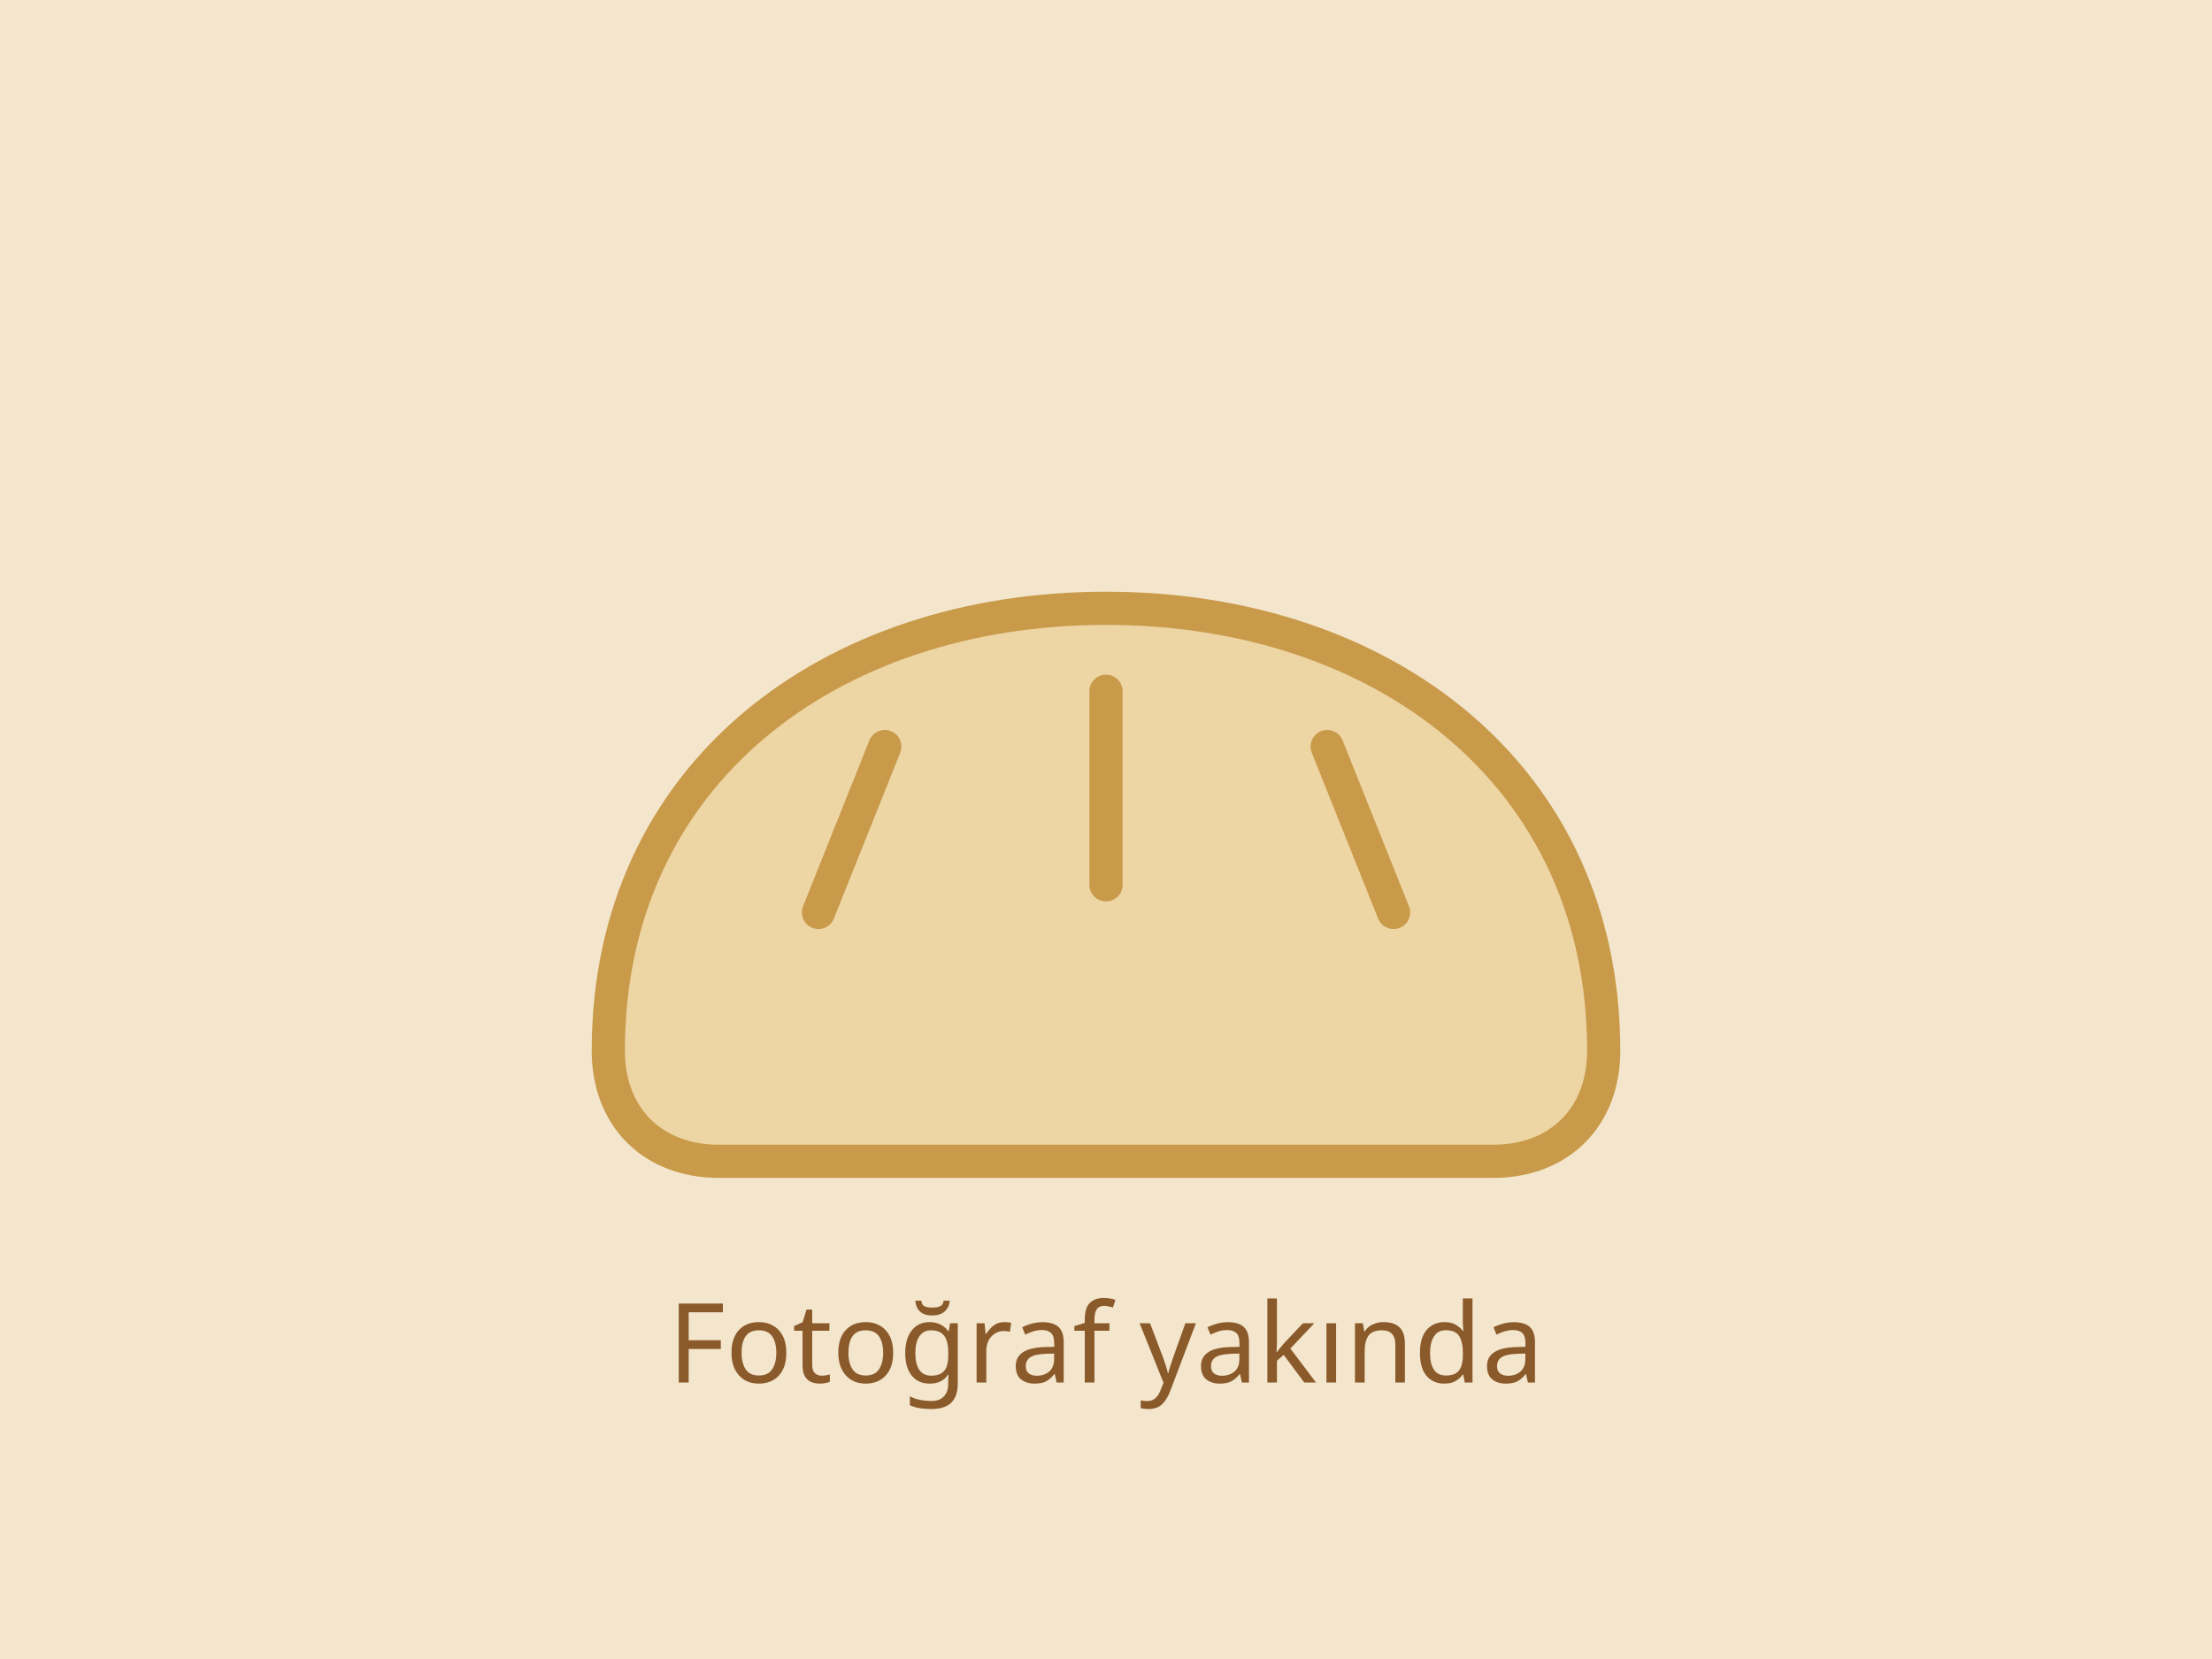
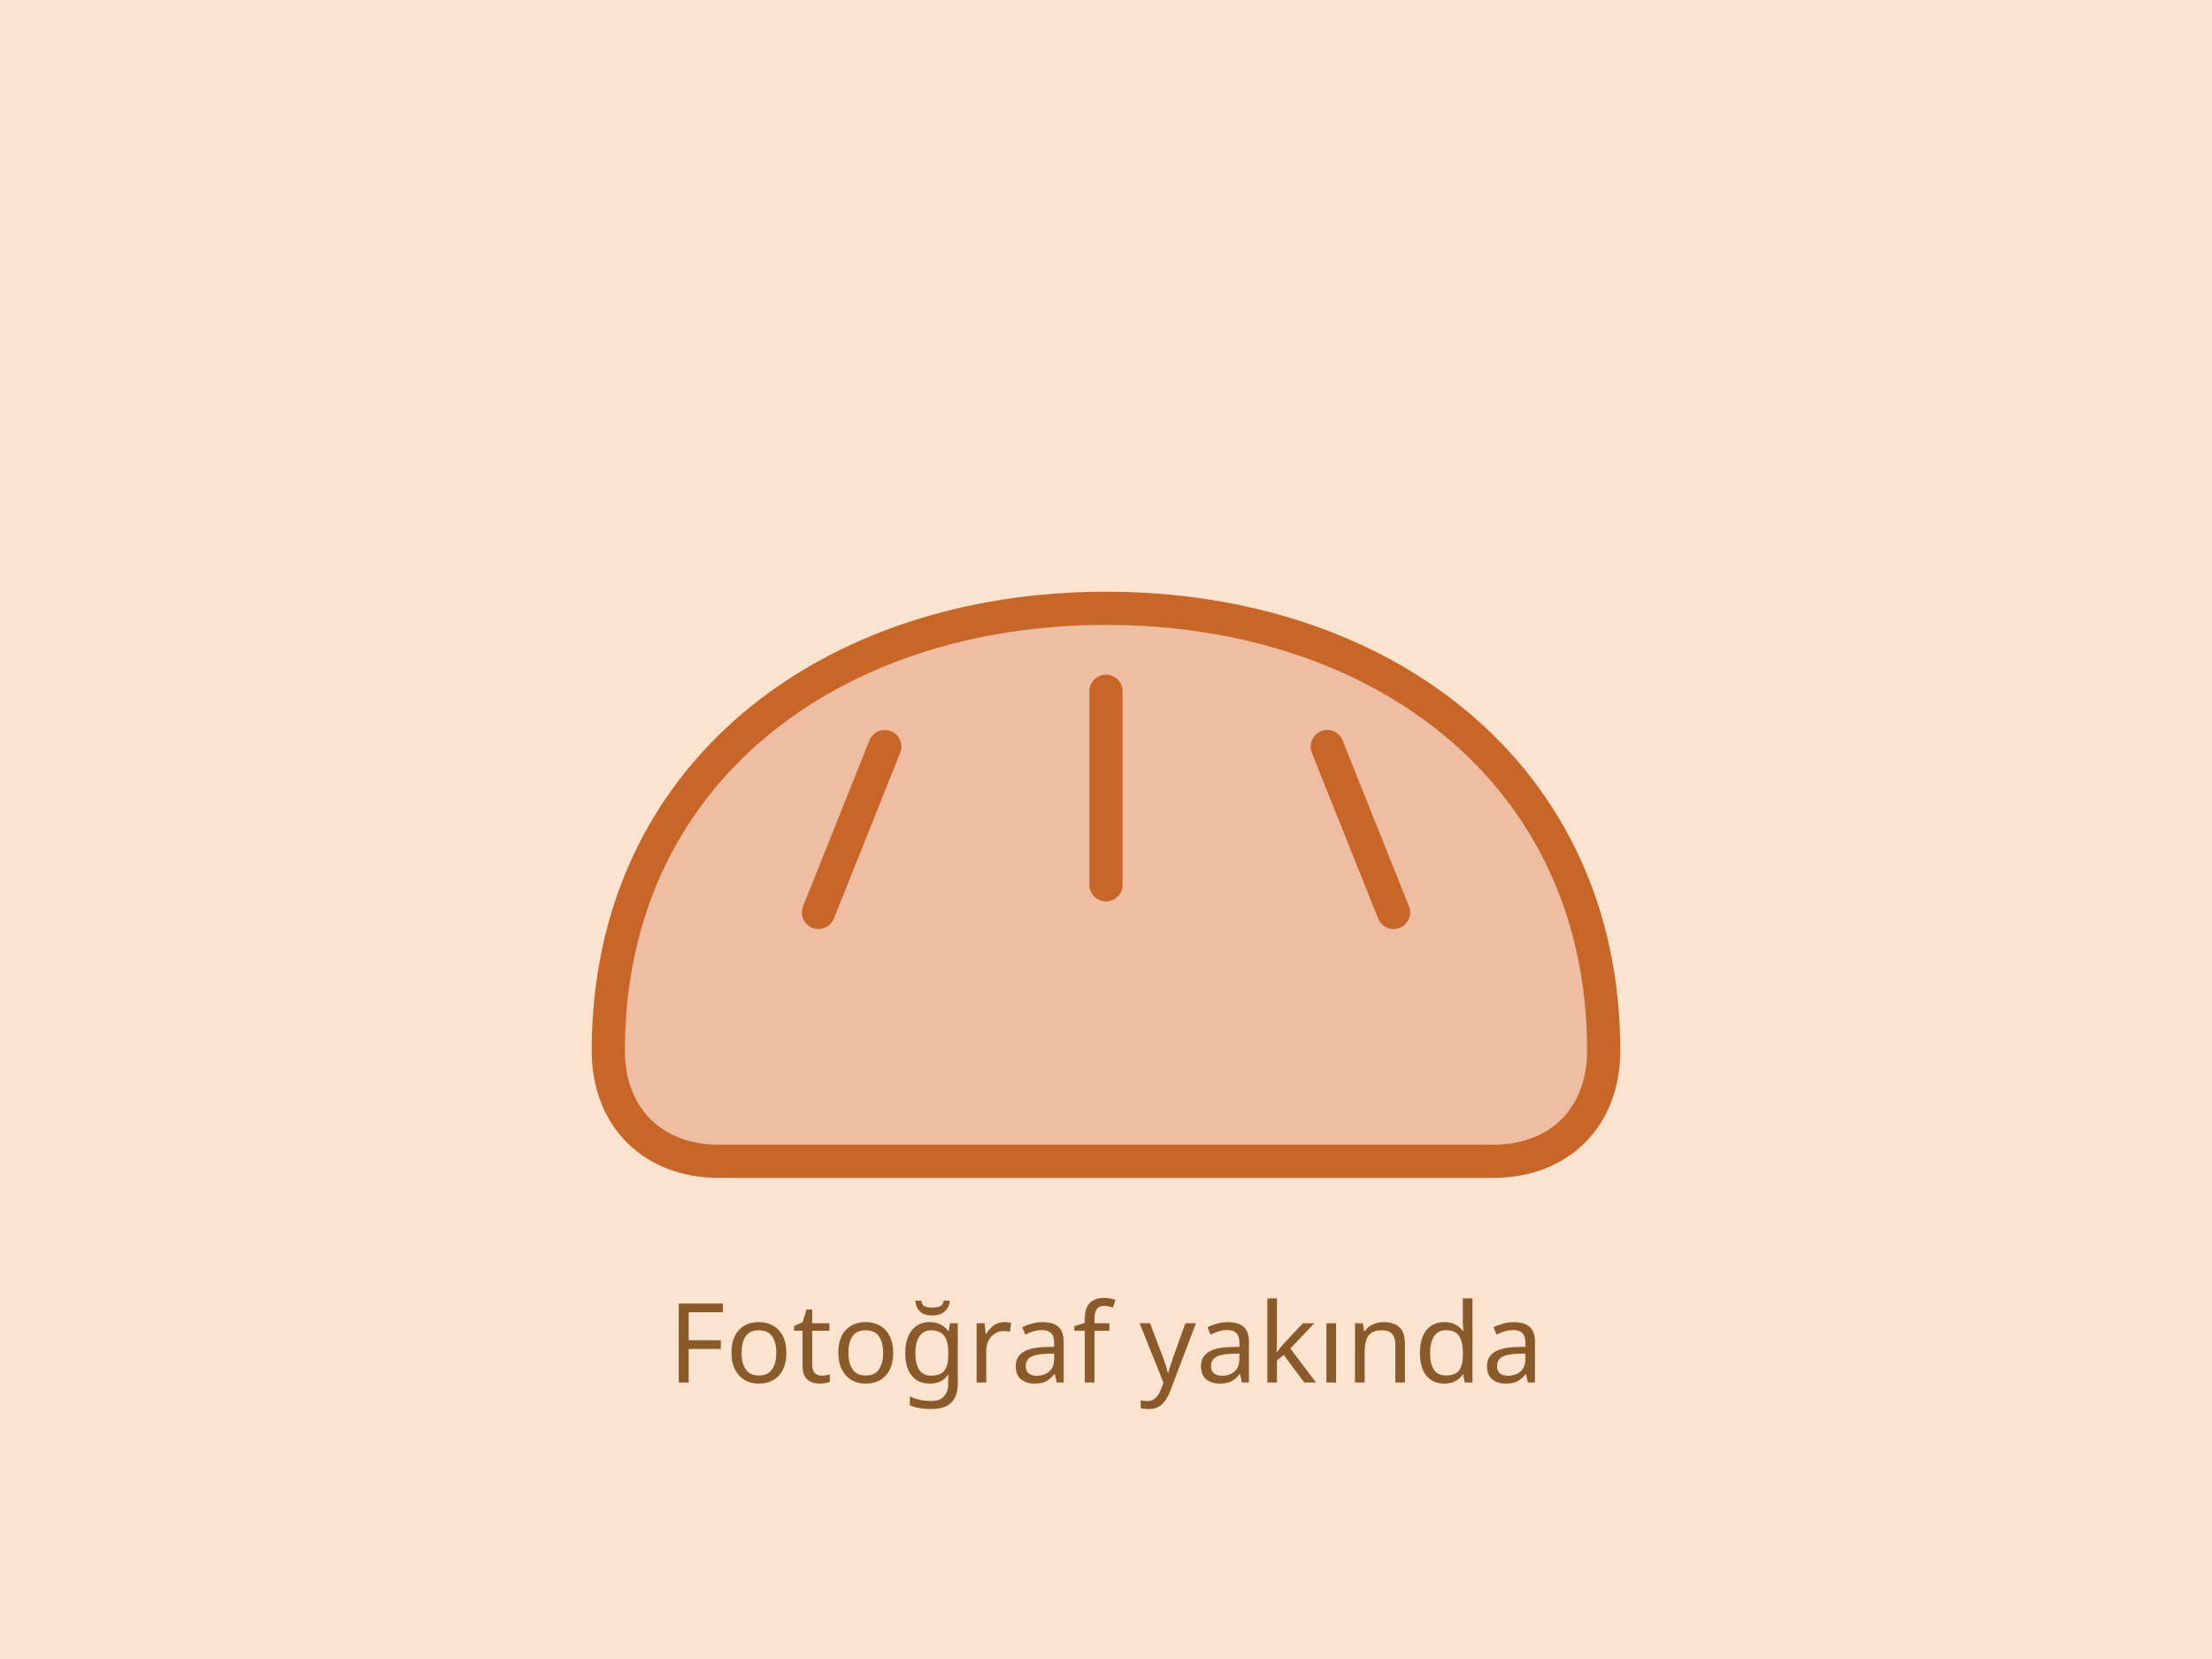
<svg xmlns="http://www.w3.org/2000/svg" viewBox="0 0 400 300" role="img" aria-label="Fotoğraf yakında">
-   <rect width="400" height="300" fill="#F3E6CC" />
-   <g fill="none" stroke="#C99A4A" stroke-width="6" stroke-linecap="round">
-     <path d="M110 190c0-50 40-80 90-80s90 30 90 80c0 12-8 20-20 20H130c-12 0-20-8-20-20z" fill="#E3B55B" fill-opacity=".35" />
+   <rect width="400" height="300" fill="#FBE3D0" />
+   <g fill="none" stroke="#C8662A" stroke-width="6" stroke-linecap="round">
+     <path d="M110 190c0-50 40-80 90-80s90 30 90 80c0 12-8 20-20 20H130c-12 0-20-8-20-20z" fill="#D6774D" fill-opacity=".35" />
    <path d="M160 135l-12 30M200 125v35M240 135l12 30" />
  </g>
  <text x="200" y="250" text-anchor="middle" font-family="sans-serif" font-size="20" fill="#8B5A2B">Fotoğraf yakında</text>
</svg>
